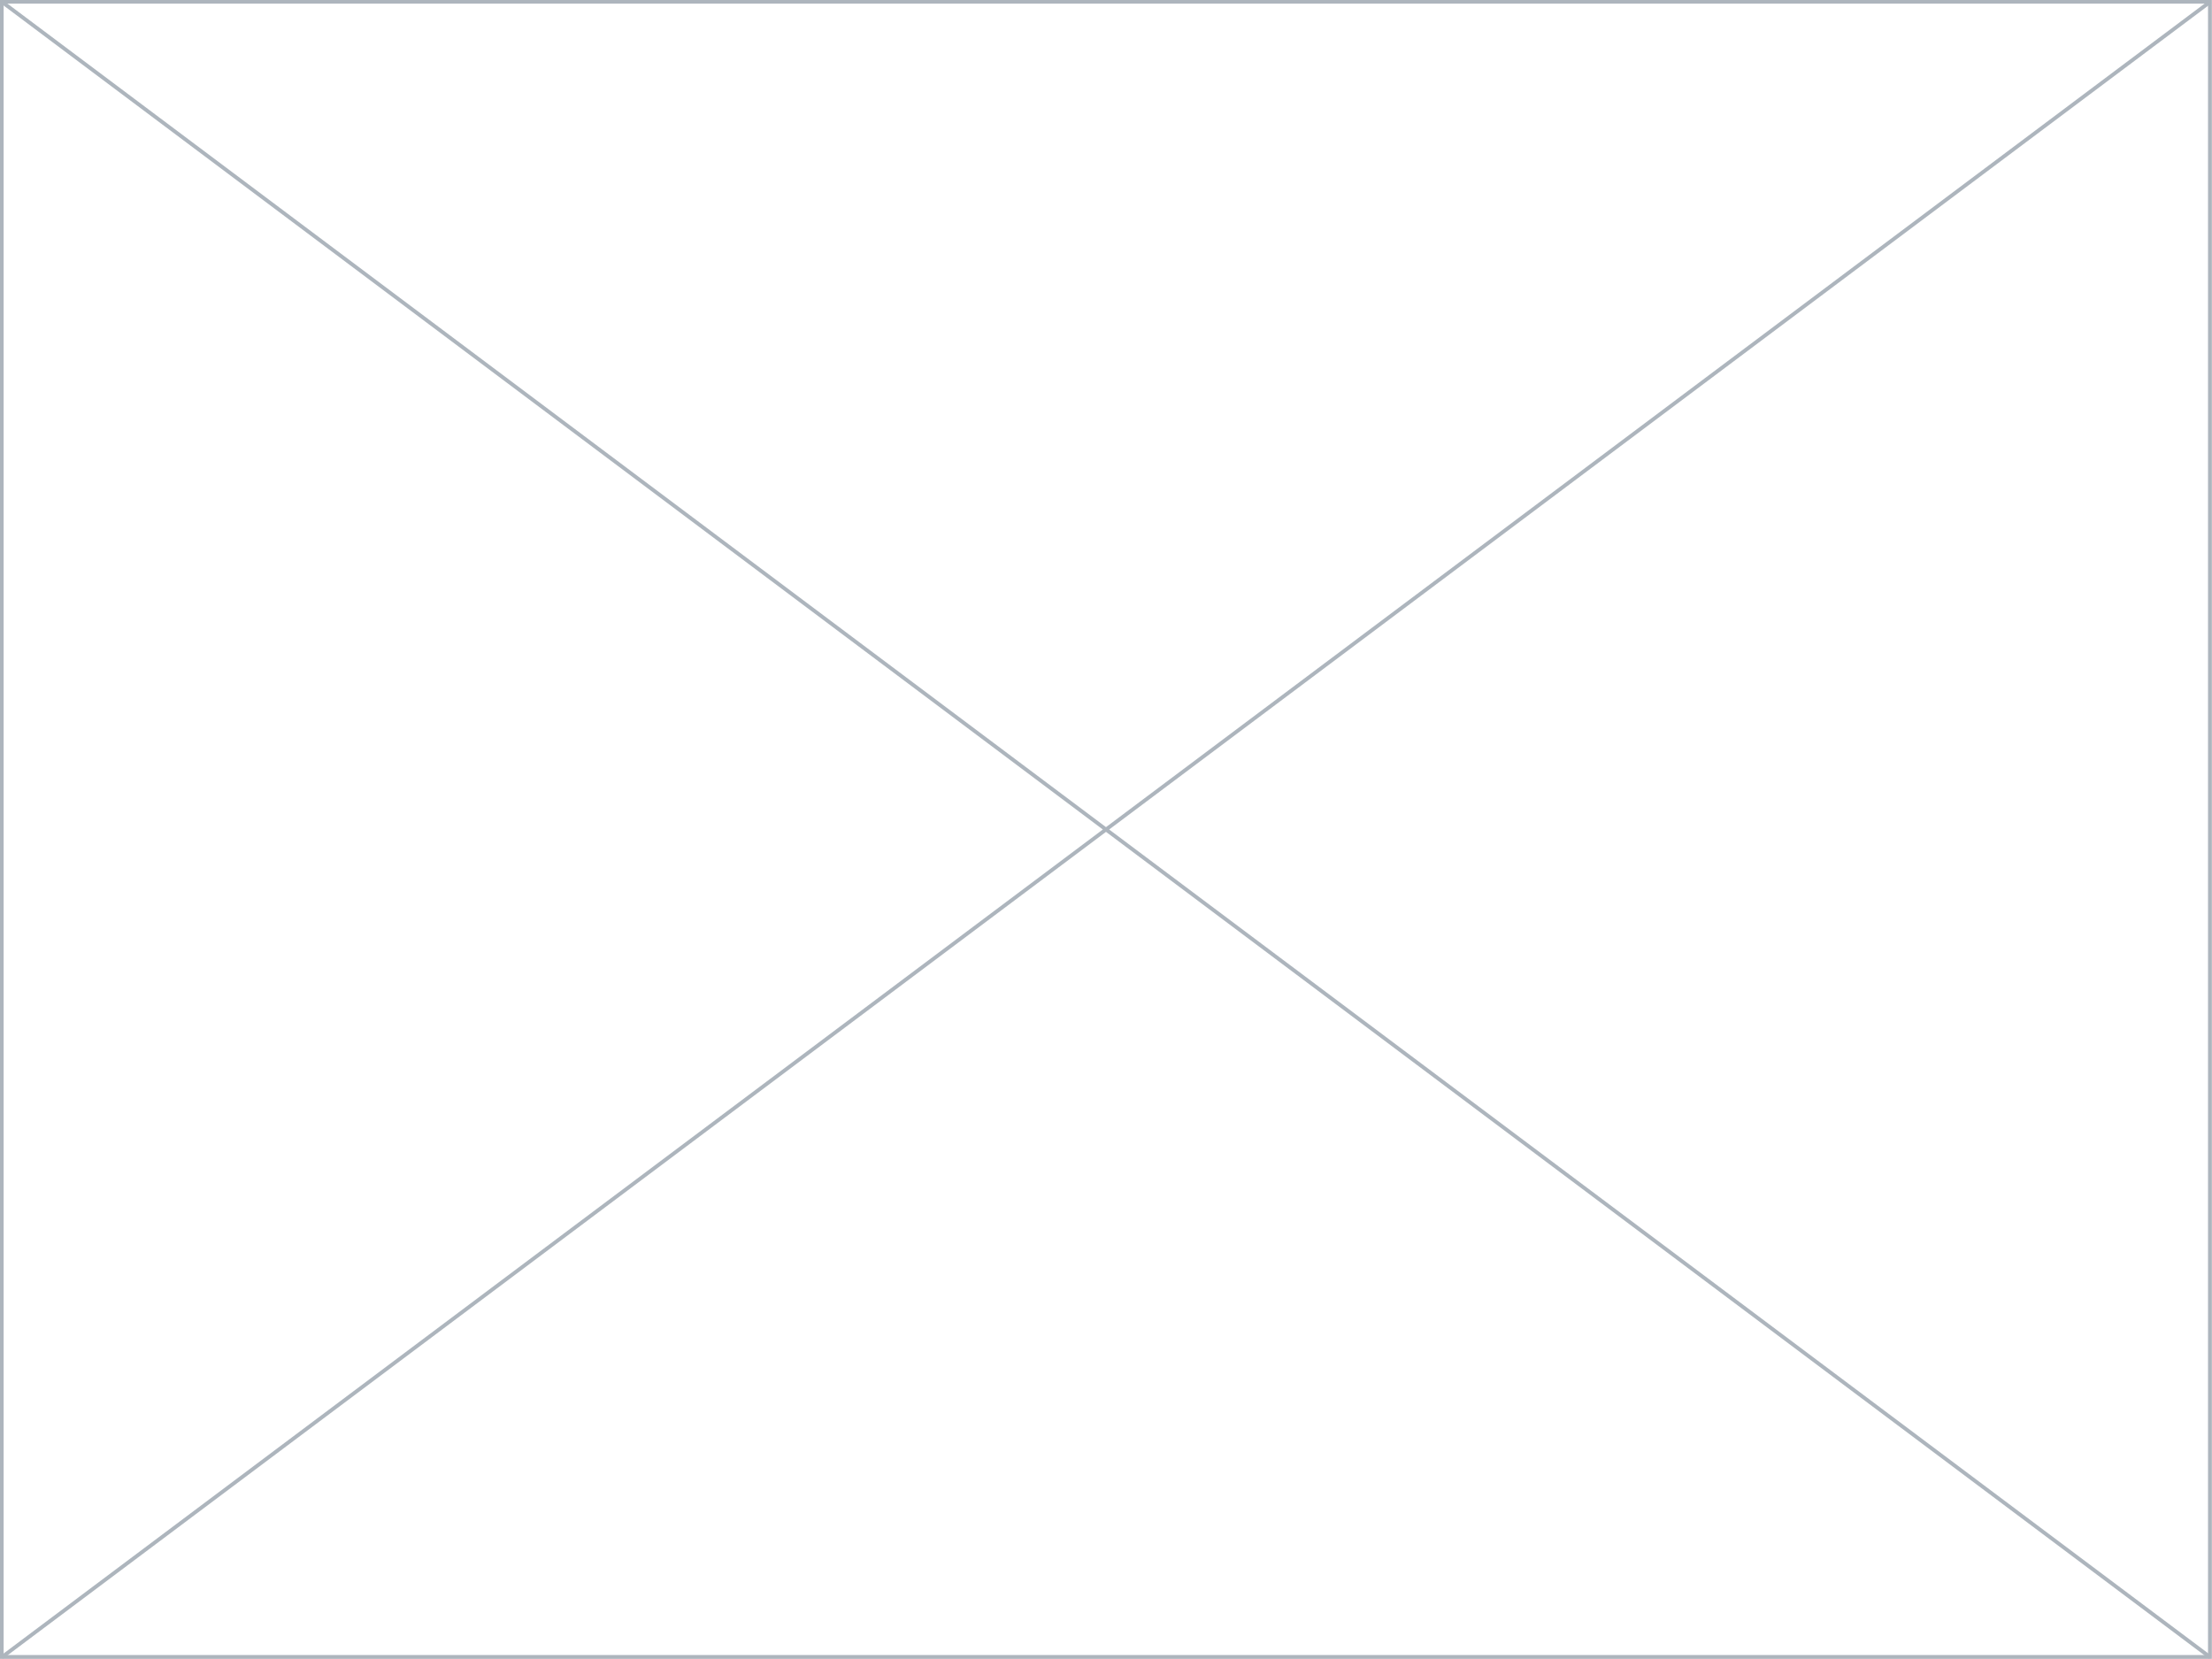
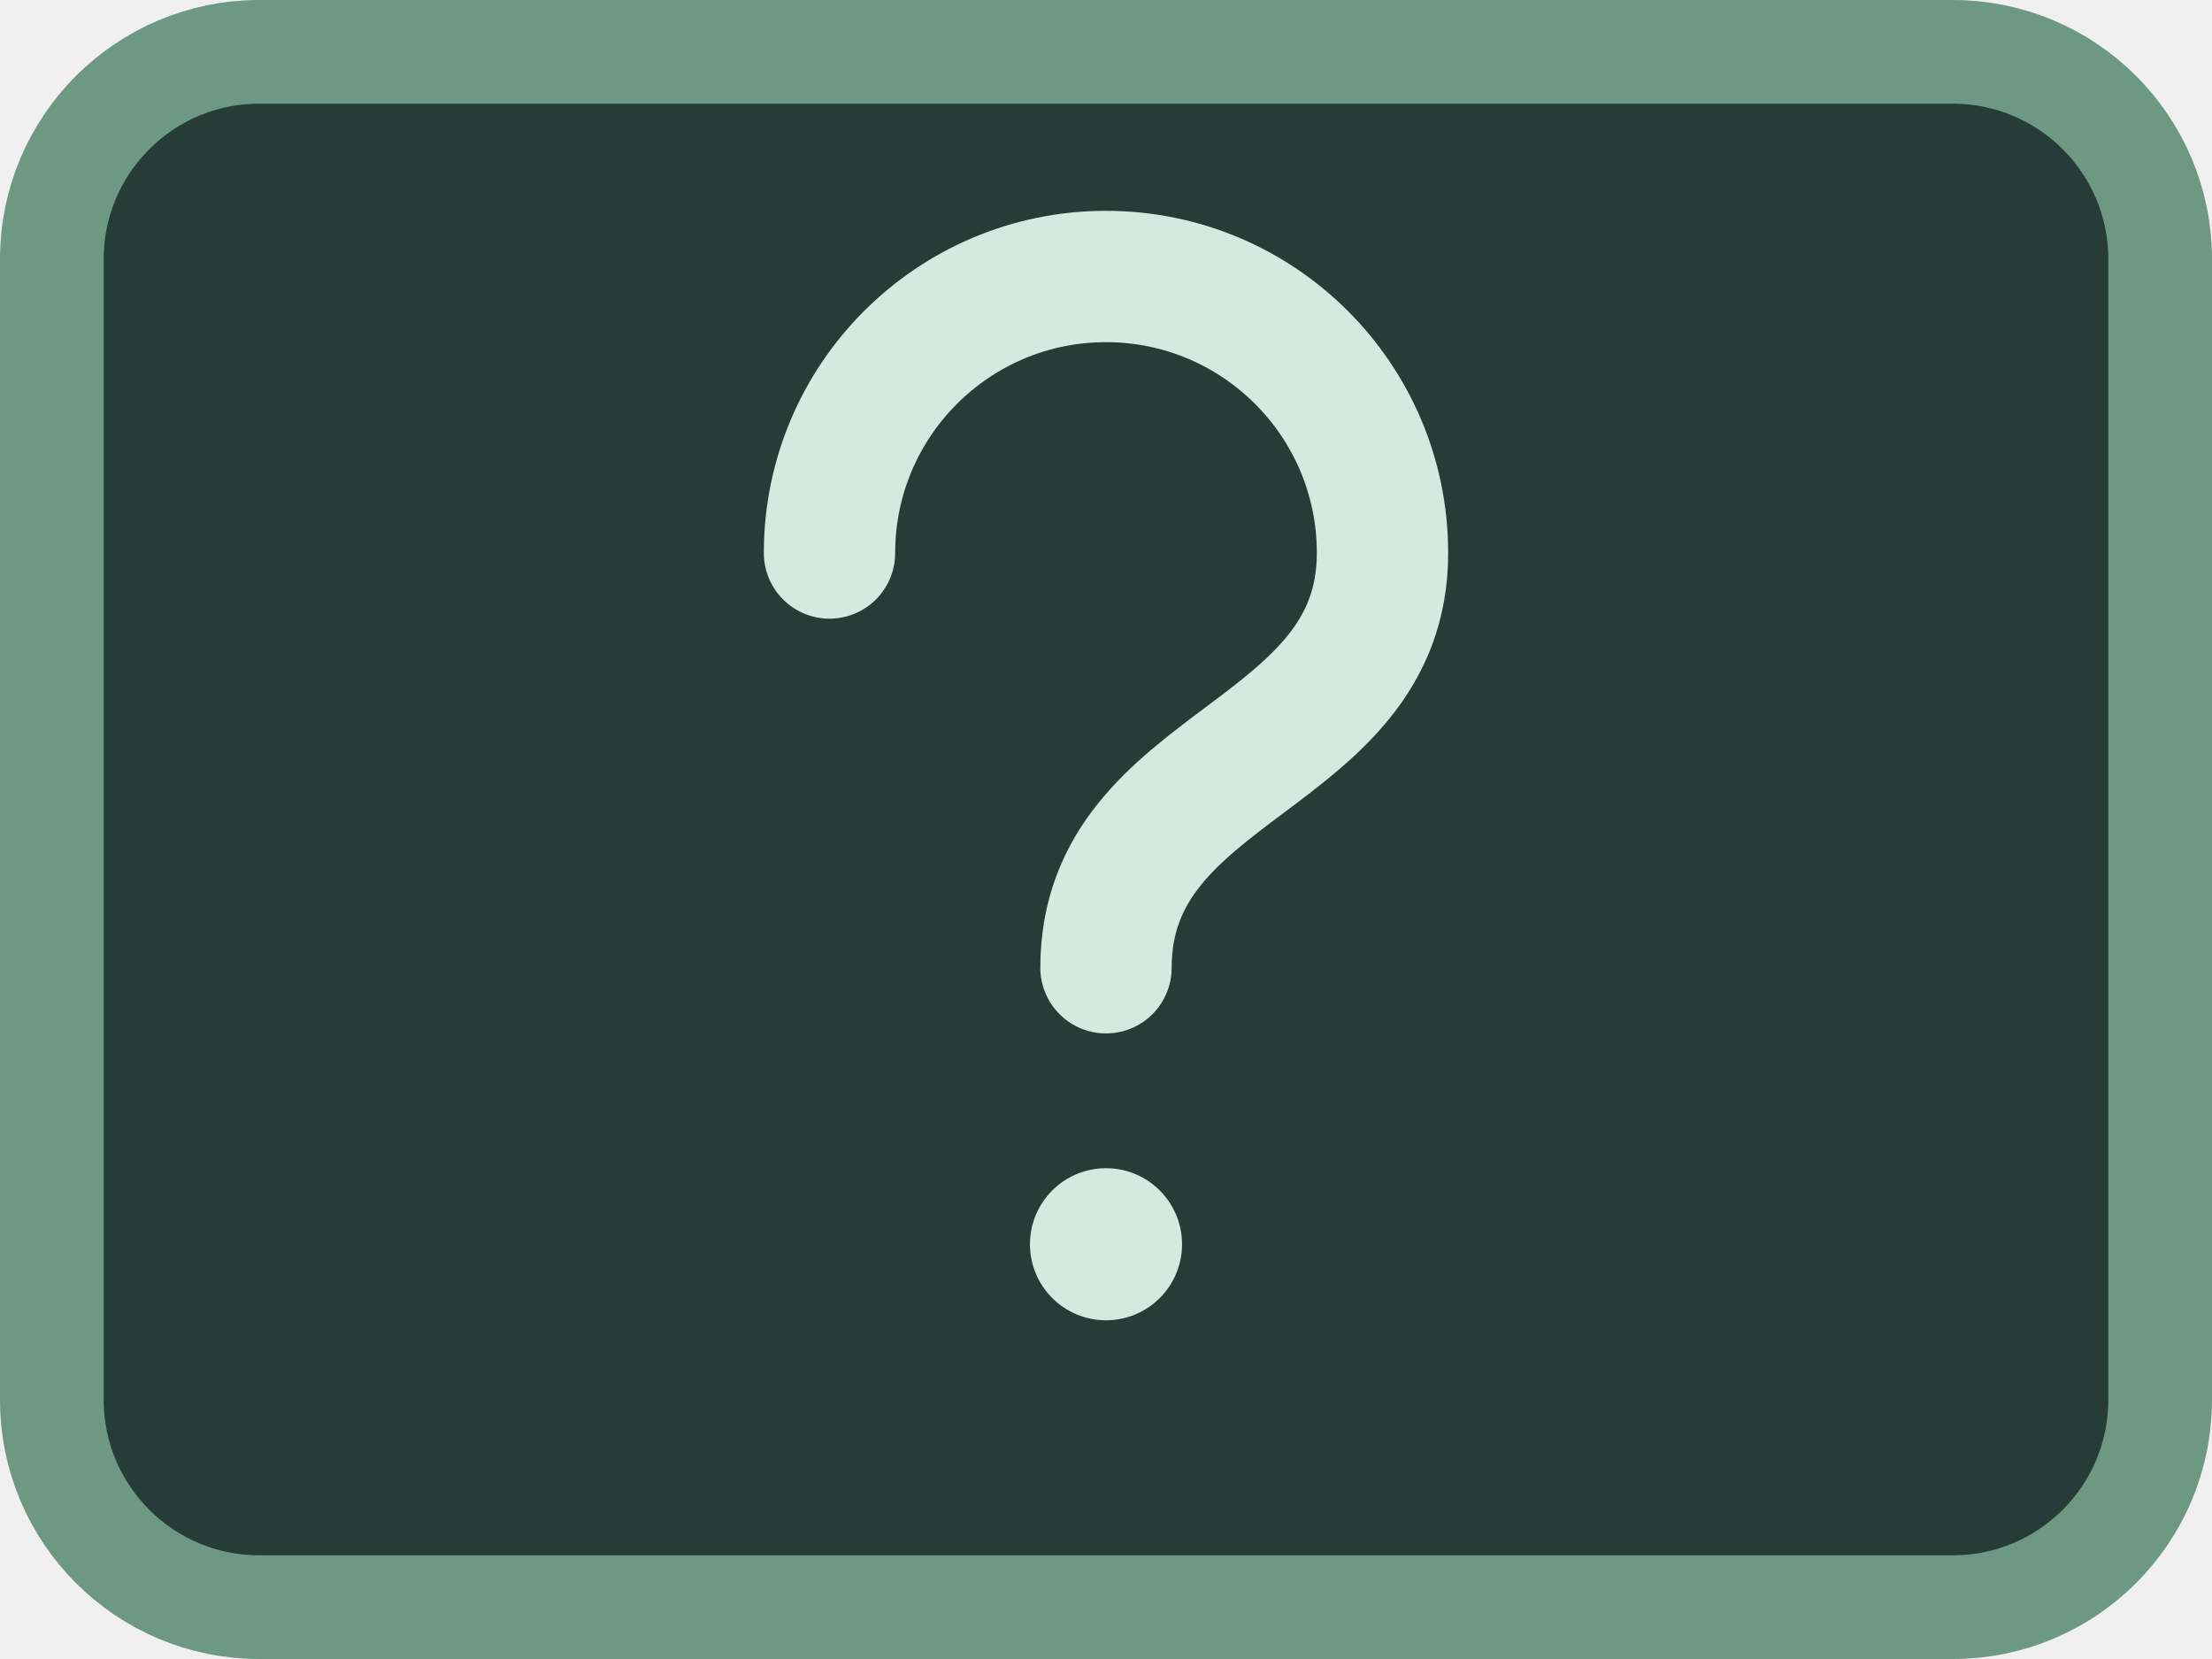
- <svg xmlns="http://www.w3.org/2000/svg" id="flag-icons-xx" viewBox="0 0 640 480">
-   <path fill="#fff" fill-rule="evenodd" stroke="#adb5bd" stroke-width="1.1" d="M.5.5h638.9v478.9H.5z" />
-   <path fill="none" stroke="#adb5bd" stroke-width="1.1" d="m.5.5 639 479m0-479-639 479" />
+ <svg xmlns="http://www.w3.org/2000/svg" viewBox="0 0 32 24">
+   <rect x=".75" y=".75" width="30.5" height="22.5" rx="3" fill="#263d37" stroke="#6d9984" stroke-width="1.5" />
+   <path d="M12 8a4 4 0 0 1 8 0c0 3-4 3-4 6" fill="none" stroke="#d4e9df" stroke-width="1.9" stroke-linecap="round" />
+   <circle cx="16" cy="18" r="1.1" fill="#d4e9df" />
</svg>
